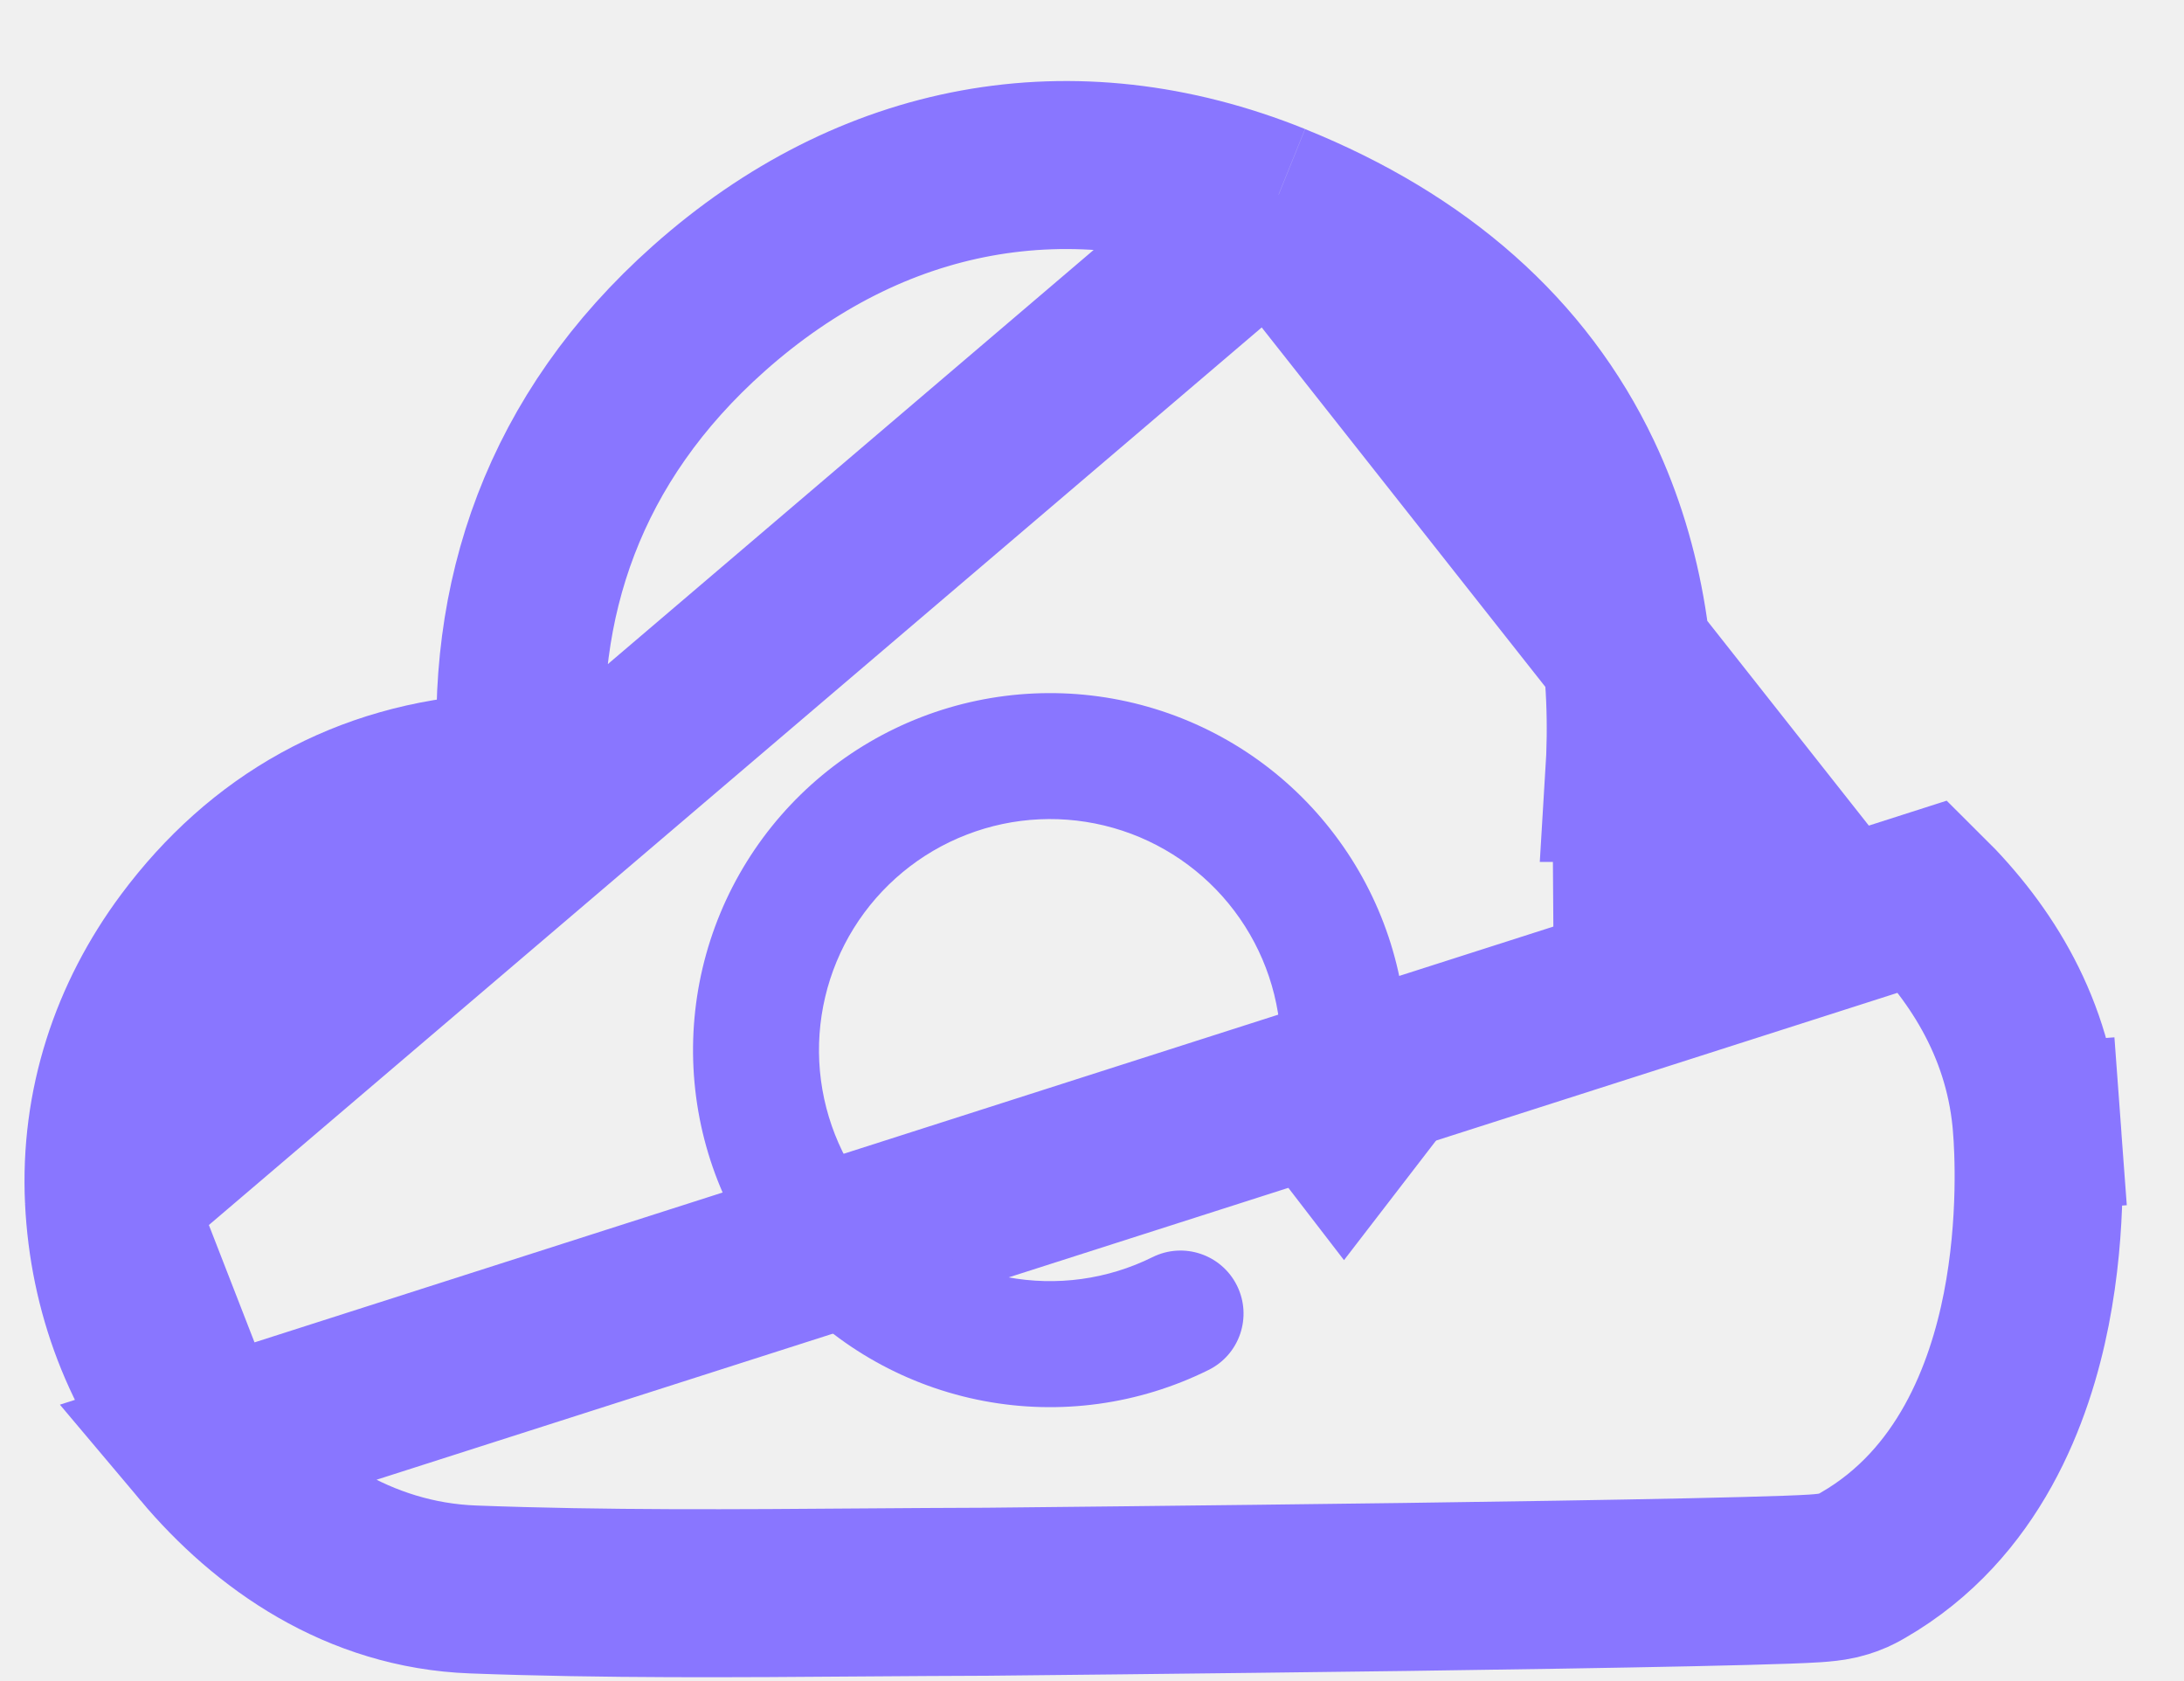
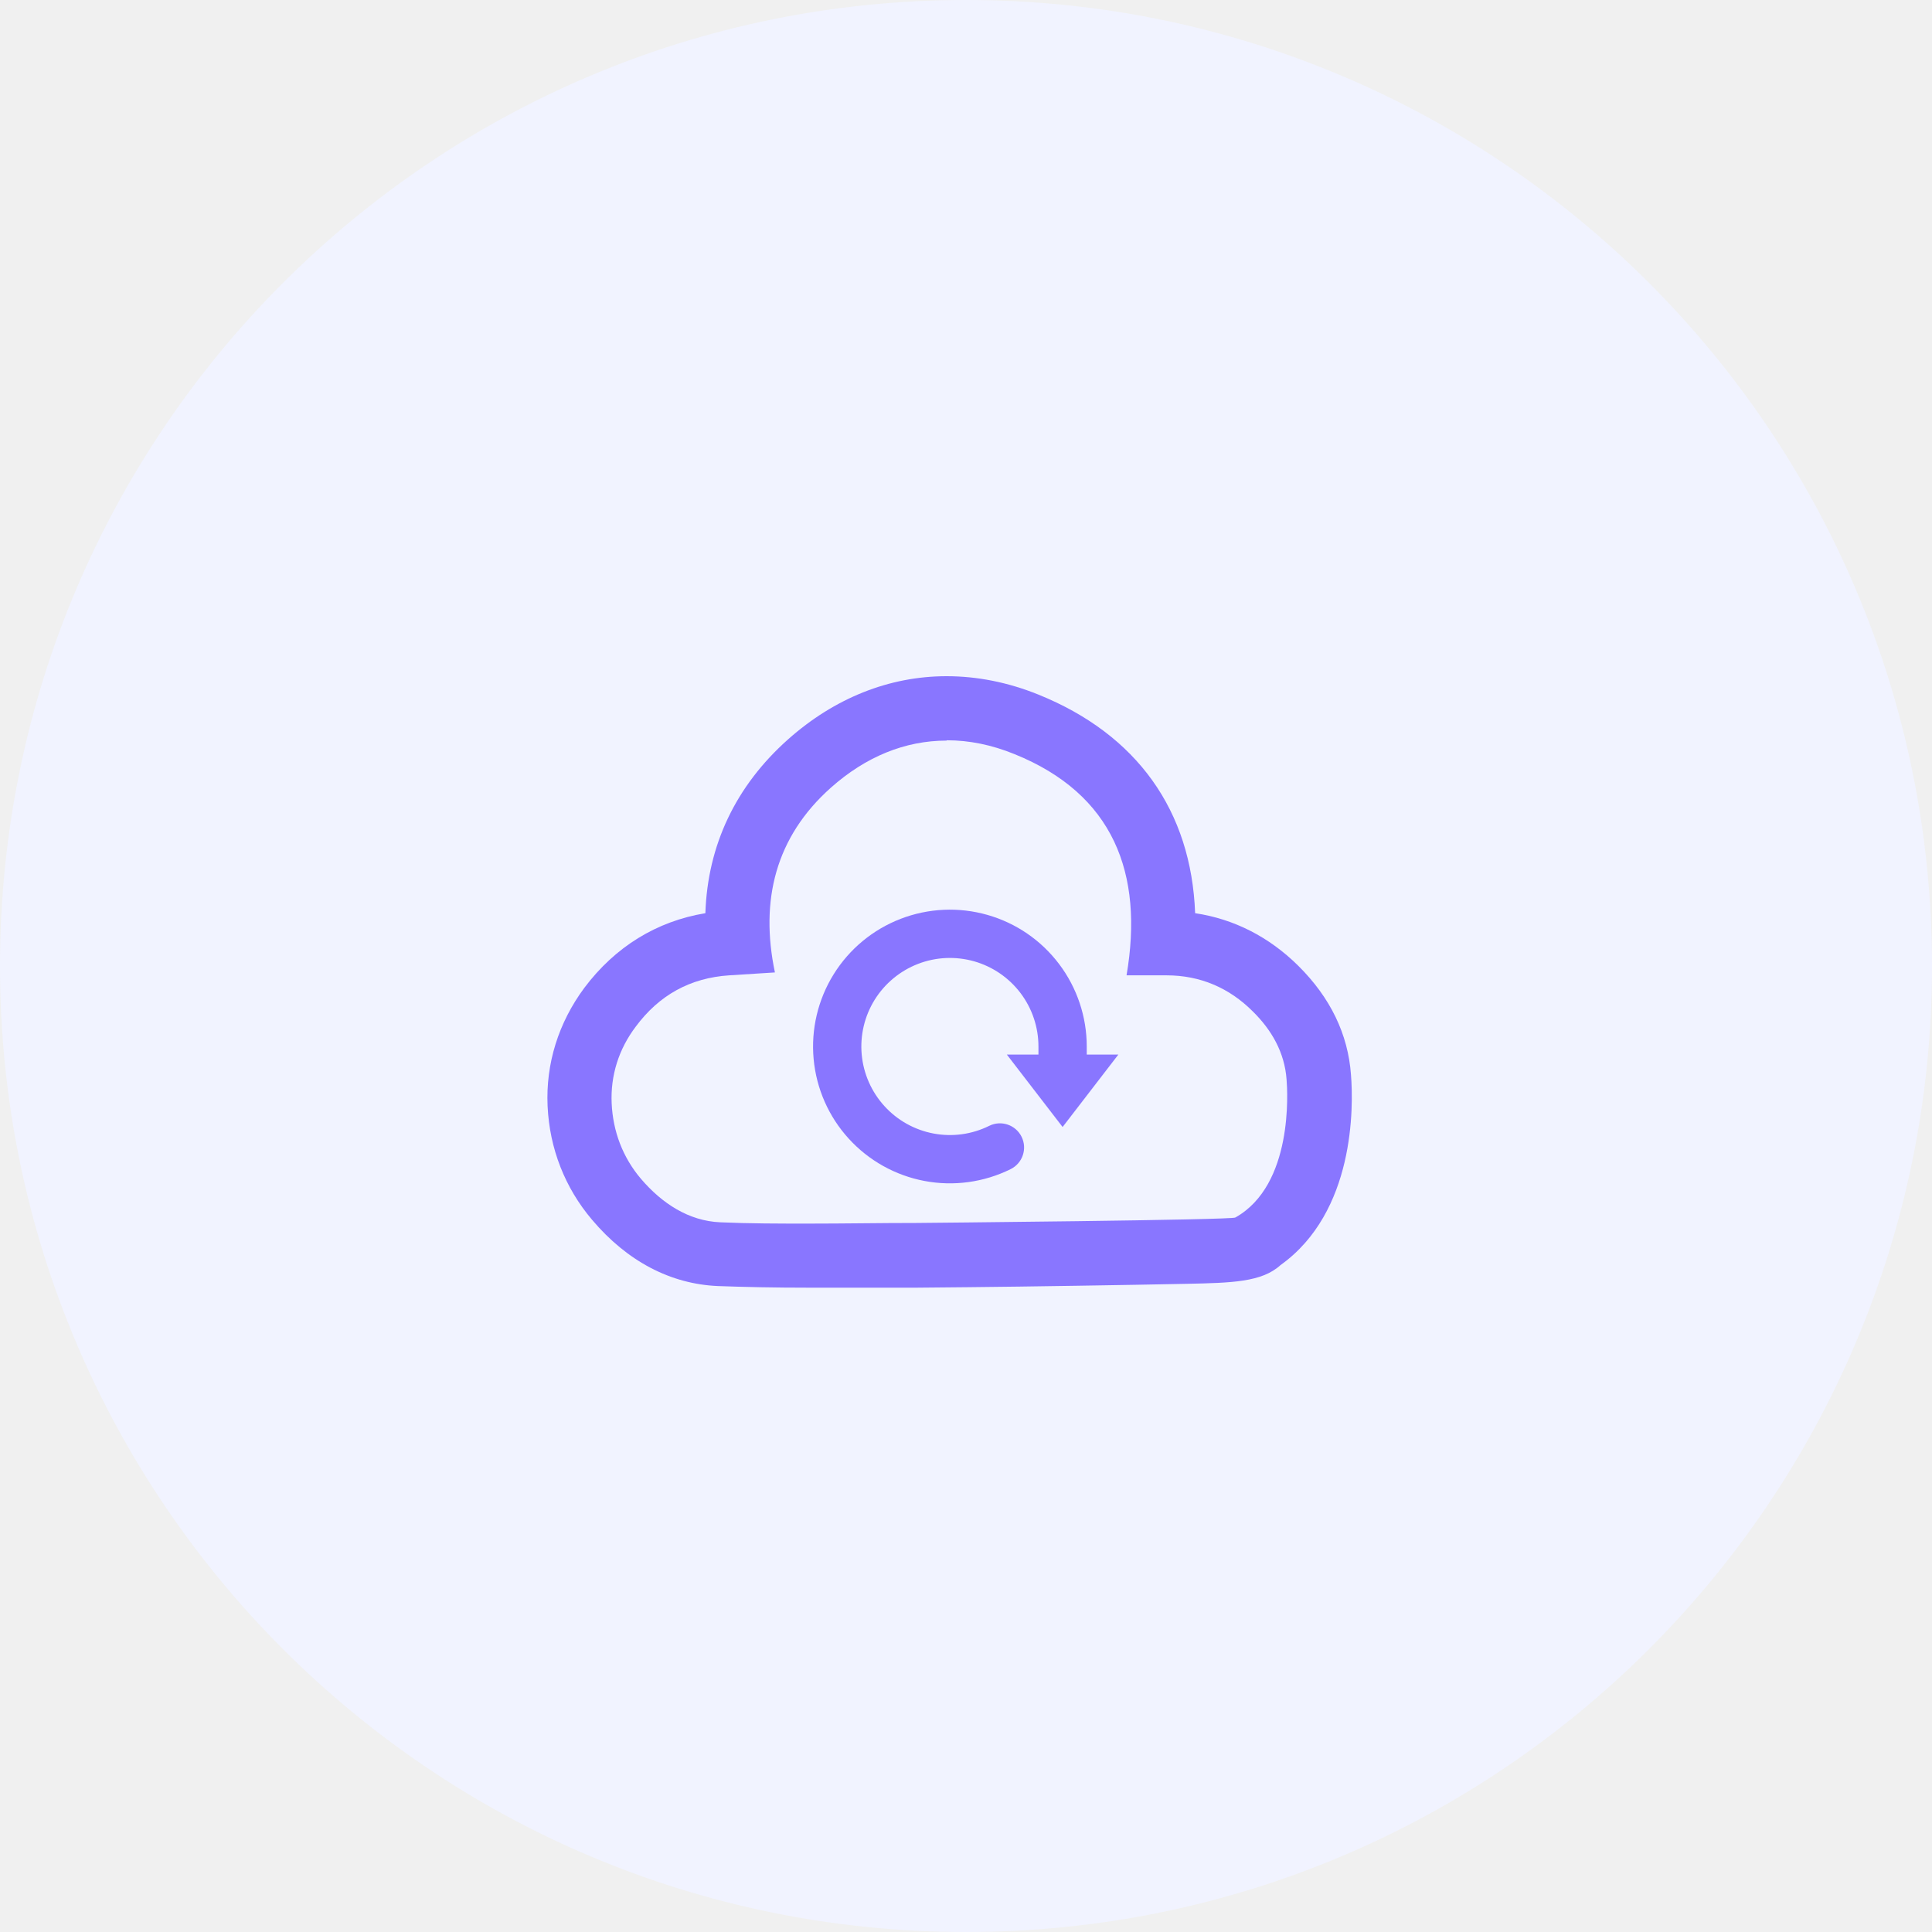
- <svg xmlns="http://www.w3.org/2000/svg" width="26" height="20" viewBox="0 0 26 20" fill="none">
-   <g clip-path="url(#clip0_3840_3831)">
-     <path d="M15.162 2.463L15.163 2.464C16.889 3.16 18.106 4.241 18.785 5.67C19.301 6.756 19.475 7.974 19.395 9.26C19.423 9.26 19.451 9.26 19.48 9.259C19.48 9.259 19.48 9.259 19.48 9.259L19.487 10.259C20.549 10.252 21.46 10.644 22.197 11.377L15.162 2.463ZM15.162 2.463C12.764 1.496 10.367 1.955 8.437 3.673C6.71 5.209 6.056 7.141 6.219 9.236C6.108 9.244 5.996 9.251 5.885 9.257L5.884 9.257C4.36 9.351 3.132 10.052 2.244 11.244C1.589 12.124 1.244 13.169 1.297 14.281L1.297 14.282M15.162 2.463L1.297 14.282M1.297 14.282C1.349 15.351 1.725 16.37 2.439 17.218L1.297 14.282ZM24.249 13.421C24.165 12.266 23.6 11.359 22.902 10.668L2.439 17.218C3.194 18.115 4.269 18.869 5.632 18.92L5.632 18.92C7.199 18.979 8.775 18.967 10.325 18.955C10.803 18.952 11.278 18.948 11.75 18.947V18.947C11.861 18.946 14.309 18.922 16.739 18.89C17.973 18.873 19.207 18.854 20.134 18.834C20.598 18.824 20.989 18.814 21.267 18.804C21.405 18.799 21.524 18.794 21.612 18.788C21.654 18.785 21.705 18.781 21.754 18.775C21.774 18.773 21.823 18.766 21.882 18.753C21.906 18.747 21.976 18.73 22.059 18.694C22.085 18.682 22.128 18.662 22.18 18.631C23.441 17.904 23.927 16.576 24.122 15.585C24.324 14.556 24.265 13.633 24.249 13.419L23.252 13.493L24.249 13.421Z" stroke="#8976FF" stroke-width="2" />
-     <path fill-rule="evenodd" clip-rule="evenodd" d="M10.968 8.536C11.83 8.203 12.777 8.16 13.665 8.413C14.554 8.666 15.336 9.202 15.892 9.94C16.449 10.677 16.75 11.576 16.75 12.5V13H15.25V12.5C15.25 11.902 15.055 11.32 14.695 10.843C14.335 10.366 13.829 10.019 13.254 9.855C12.679 9.691 12.066 9.719 11.509 9.935C10.951 10.15 10.479 10.542 10.163 11.05C9.848 11.558 9.707 12.155 9.761 12.75C9.816 13.346 10.063 13.907 10.465 14.35C10.867 14.792 11.402 15.091 11.99 15.202C12.577 15.313 13.185 15.23 13.721 14.964C14.092 14.78 14.542 14.932 14.726 15.303C14.91 15.675 14.758 16.125 14.386 16.308C13.559 16.718 12.62 16.848 11.711 16.676C10.804 16.505 9.976 16.042 9.355 15.358C8.733 14.675 8.352 13.807 8.268 12.887C8.184 11.966 8.402 11.044 8.889 10.259C9.376 9.474 10.106 8.869 10.968 8.536Z" fill="#8976FF" />
-     <path d="M16 15L14.268 12.75L17.732 12.75L16 15Z" fill="#8976FF" />
-   </g>
-   <defs>
-     <clipPath id="clip0_3840_3831">
-       <rect width="26" height="20" fill="white" />
-     </clipPath>
-   </defs>
+ <svg xmlns="http://www.w3.org/2000/svg" width="60" height="60" viewBox="0 0 60 60" fill="none">
+   <circle cx="30" cy="30" r="30" fill="#F1F3FF" />
+   <path d="M29.406 22.99C30.096 22.99 30.796 23.13 31.506 23.42C34.576 24.66 35.526 27.12 34.986 30.29C35.276 30.29 35.546 30.29 35.806 30.29C35.936 30.29 36.066 30.29 36.196 30.29C36.206 30.29 36.216 30.29 36.226 30.29C37.276 30.29 38.176 30.68 38.906 31.41C39.486 31.98 39.896 32.68 39.956 33.53C39.986 33.9 40.166 36.8 38.366 37.81C38.346 37.89 28.536 37.98 28.456 37.98C27.346 37.98 26.226 38 25.106 38C24.196 38 23.286 38 22.376 37.96C21.386 37.92 20.556 37.37 19.906 36.61C19.336 35.94 19.036 35.13 18.996 34.27C18.956 33.4 19.216 32.58 19.746 31.88C20.466 30.91 21.426 30.37 22.646 30.29C23.116 30.26 23.576 30.23 24.066 30.2C23.596 27.96 24.086 25.99 25.806 24.46C26.886 23.5 28.106 23 29.396 23M29.396 21C27.616 21 25.916 21.68 24.476 22.96C22.846 24.41 21.976 26.25 21.906 28.36C20.396 28.61 19.106 29.4 18.146 30.68C17.346 31.76 16.946 33.03 17.006 34.35C17.066 35.67 17.546 36.89 18.386 37.88C19.476 39.17 20.826 39.88 22.306 39.94C23.136 39.97 24.026 39.99 25.116 39.99C25.756 39.99 26.396 39.99 27.026 39.99C27.506 39.99 27.986 39.99 28.466 39.99C28.516 39.99 31.036 39.97 33.466 39.93C34.706 39.91 35.936 39.89 36.866 39.87C38.246 39.84 39.186 39.82 39.766 39.29C42.076 37.64 42.036 34.38 41.956 33.38C41.866 32.12 41.316 30.98 40.316 29.99C39.416 29.1 38.326 28.54 37.116 28.36C36.996 25.18 35.316 22.81 32.246 21.57C31.306 21.19 30.346 21 29.396 21Z" fill="#8976FF" />
+   <path fill-rule="evenodd" clip-rule="evenodd" d="M27.968 28.536C28.83 28.203 29.777 28.16 30.665 28.413C31.554 28.666 32.336 29.202 32.892 29.94C33.449 30.677 33.75 31.576 33.75 32.5V33H32.25V32.5C32.25 31.902 32.055 31.32 31.695 30.843C31.335 30.366 30.829 30.019 30.254 29.855C29.679 29.692 29.066 29.719 28.509 29.935C27.951 30.151 27.479 30.542 27.163 31.05C26.848 31.558 26.707 32.155 26.761 32.75C26.816 33.346 27.063 33.907 27.465 34.349C27.867 34.792 28.402 35.091 28.99 35.202C29.577 35.313 30.185 35.23 30.721 34.964C31.092 34.78 31.542 34.932 31.726 35.303C31.91 35.675 31.758 36.124 31.387 36.308C30.559 36.718 29.619 36.848 28.712 36.676C27.804 36.505 26.976 36.042 26.355 35.358C25.733 34.675 25.352 33.807 25.268 32.887C25.184 31.966 25.402 31.044 25.889 30.259C26.376 29.474 27.106 28.869 27.968 28.536Z" fill="#8976FF" />
+   <path d="M33 35L31.268 32.75L34.732 32.75L33 35Z" fill="#8976FF" />
</svg>
